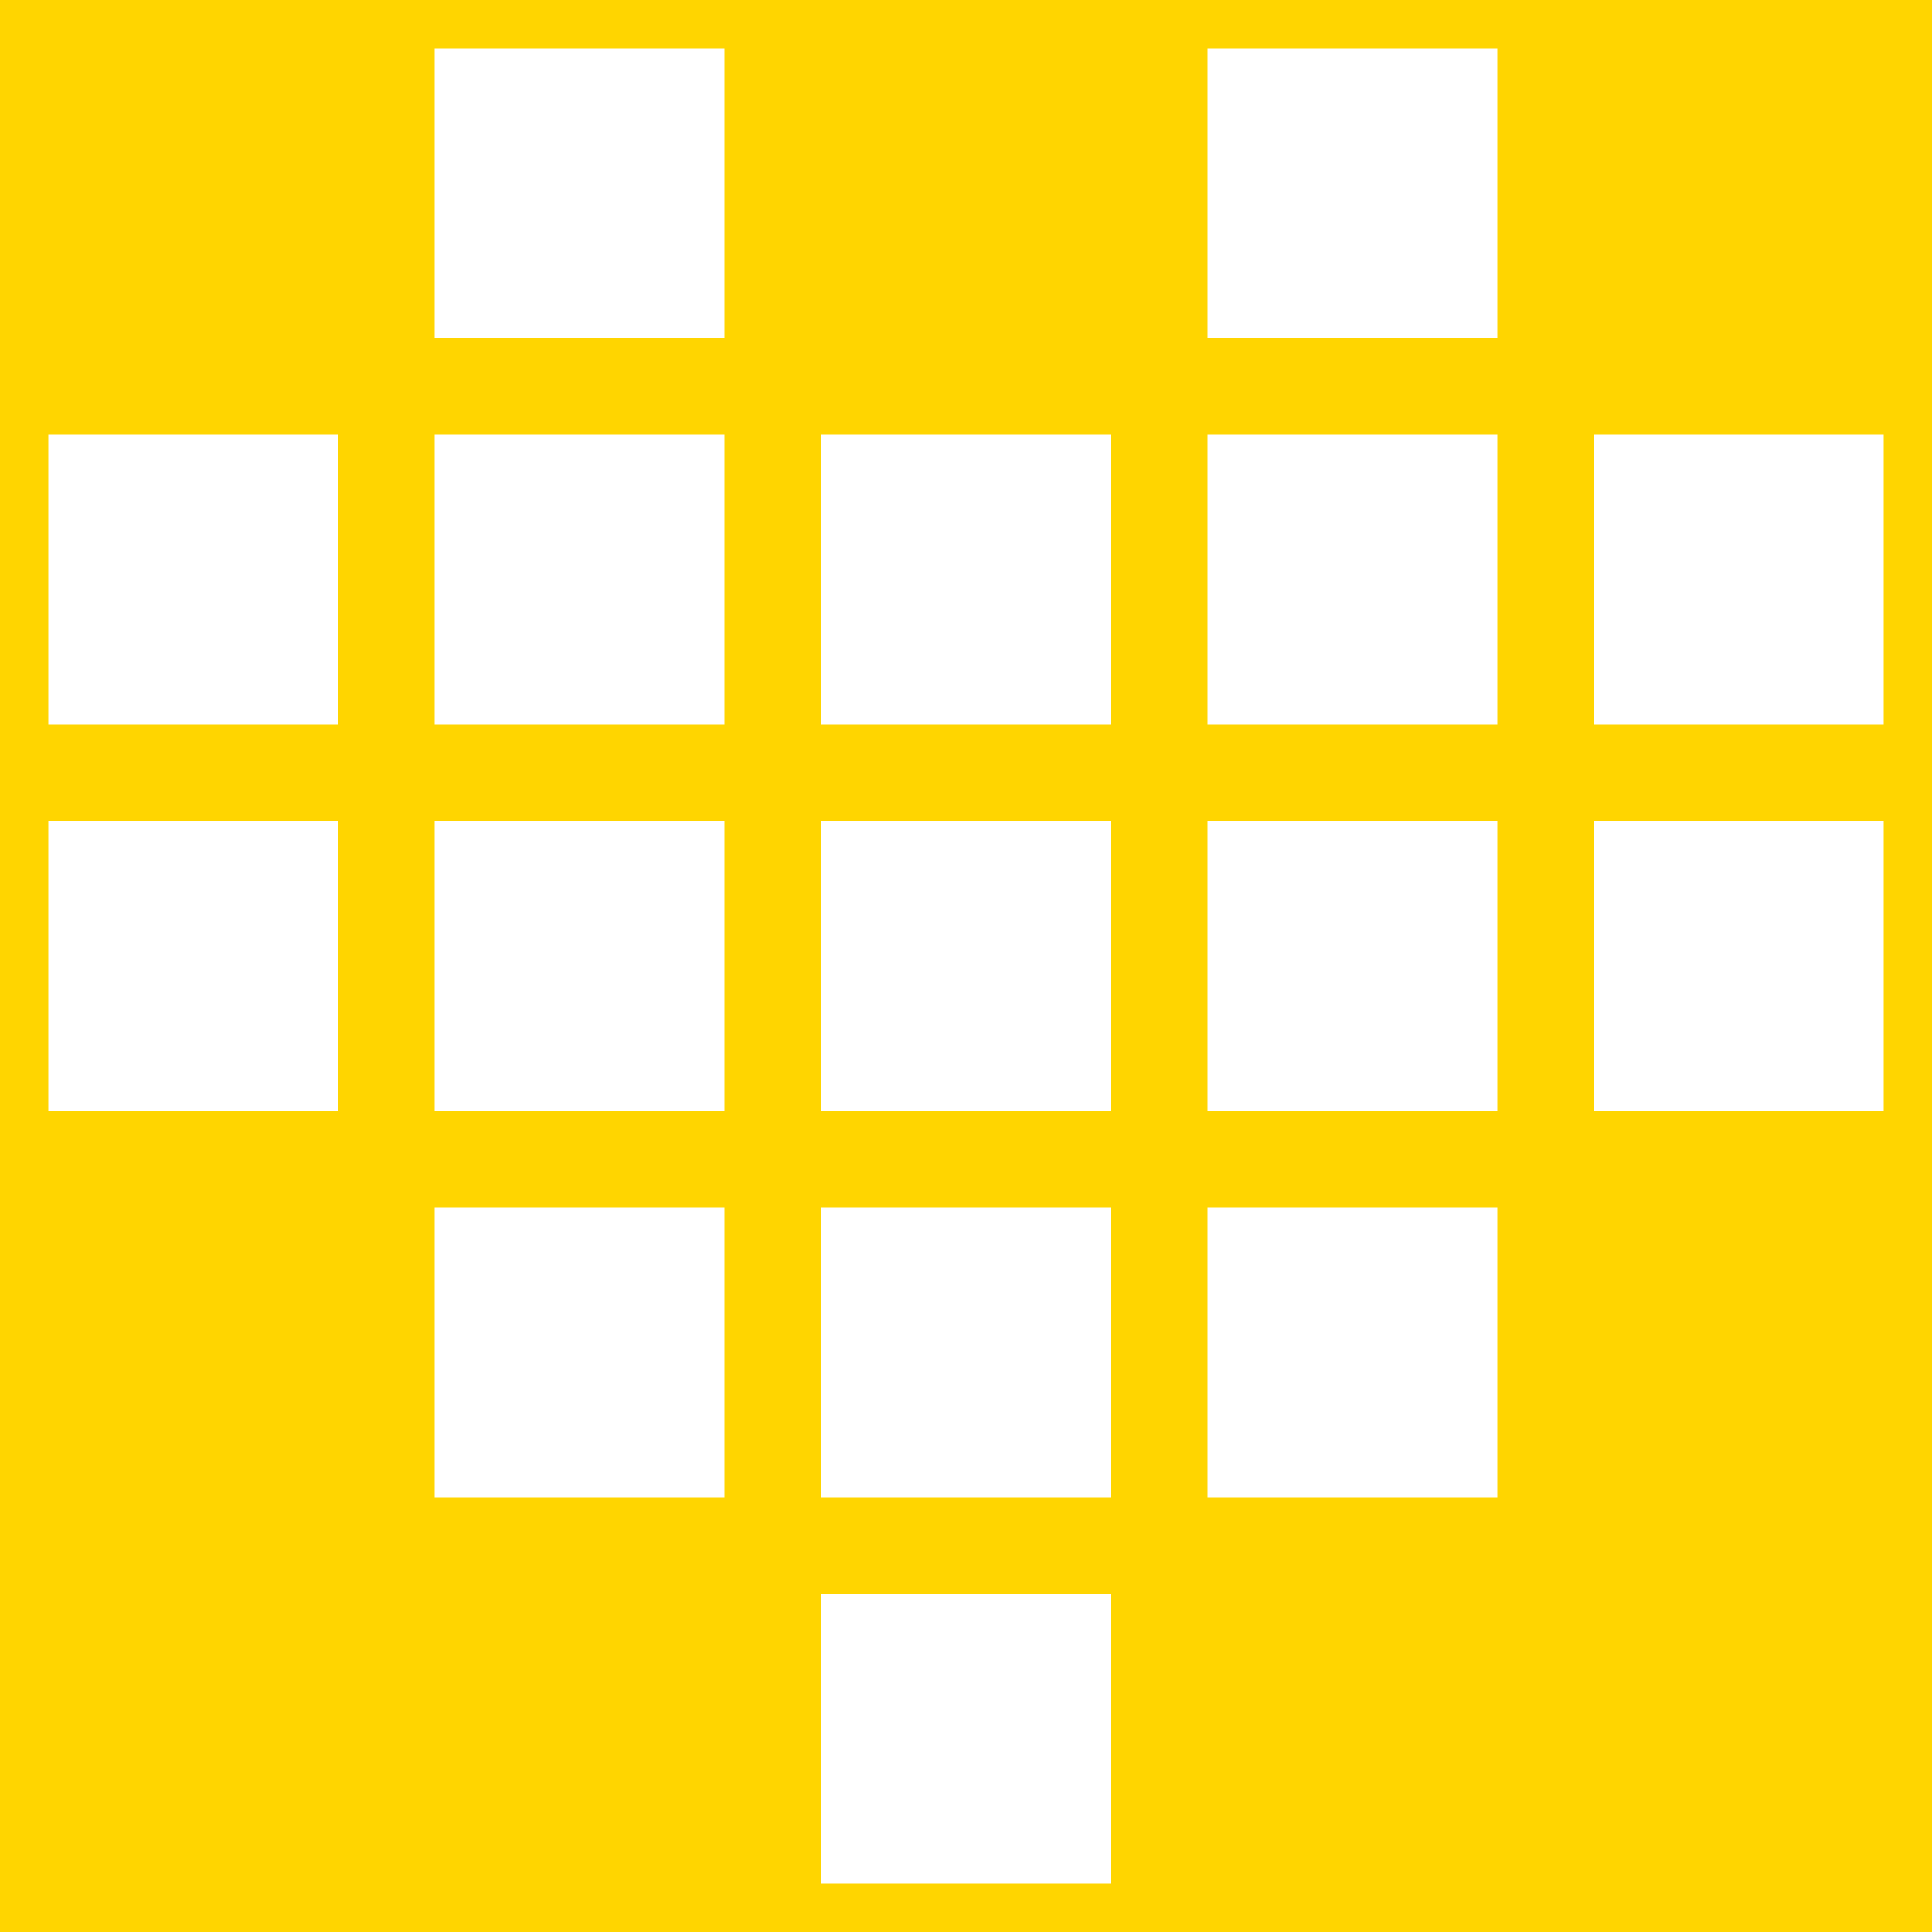
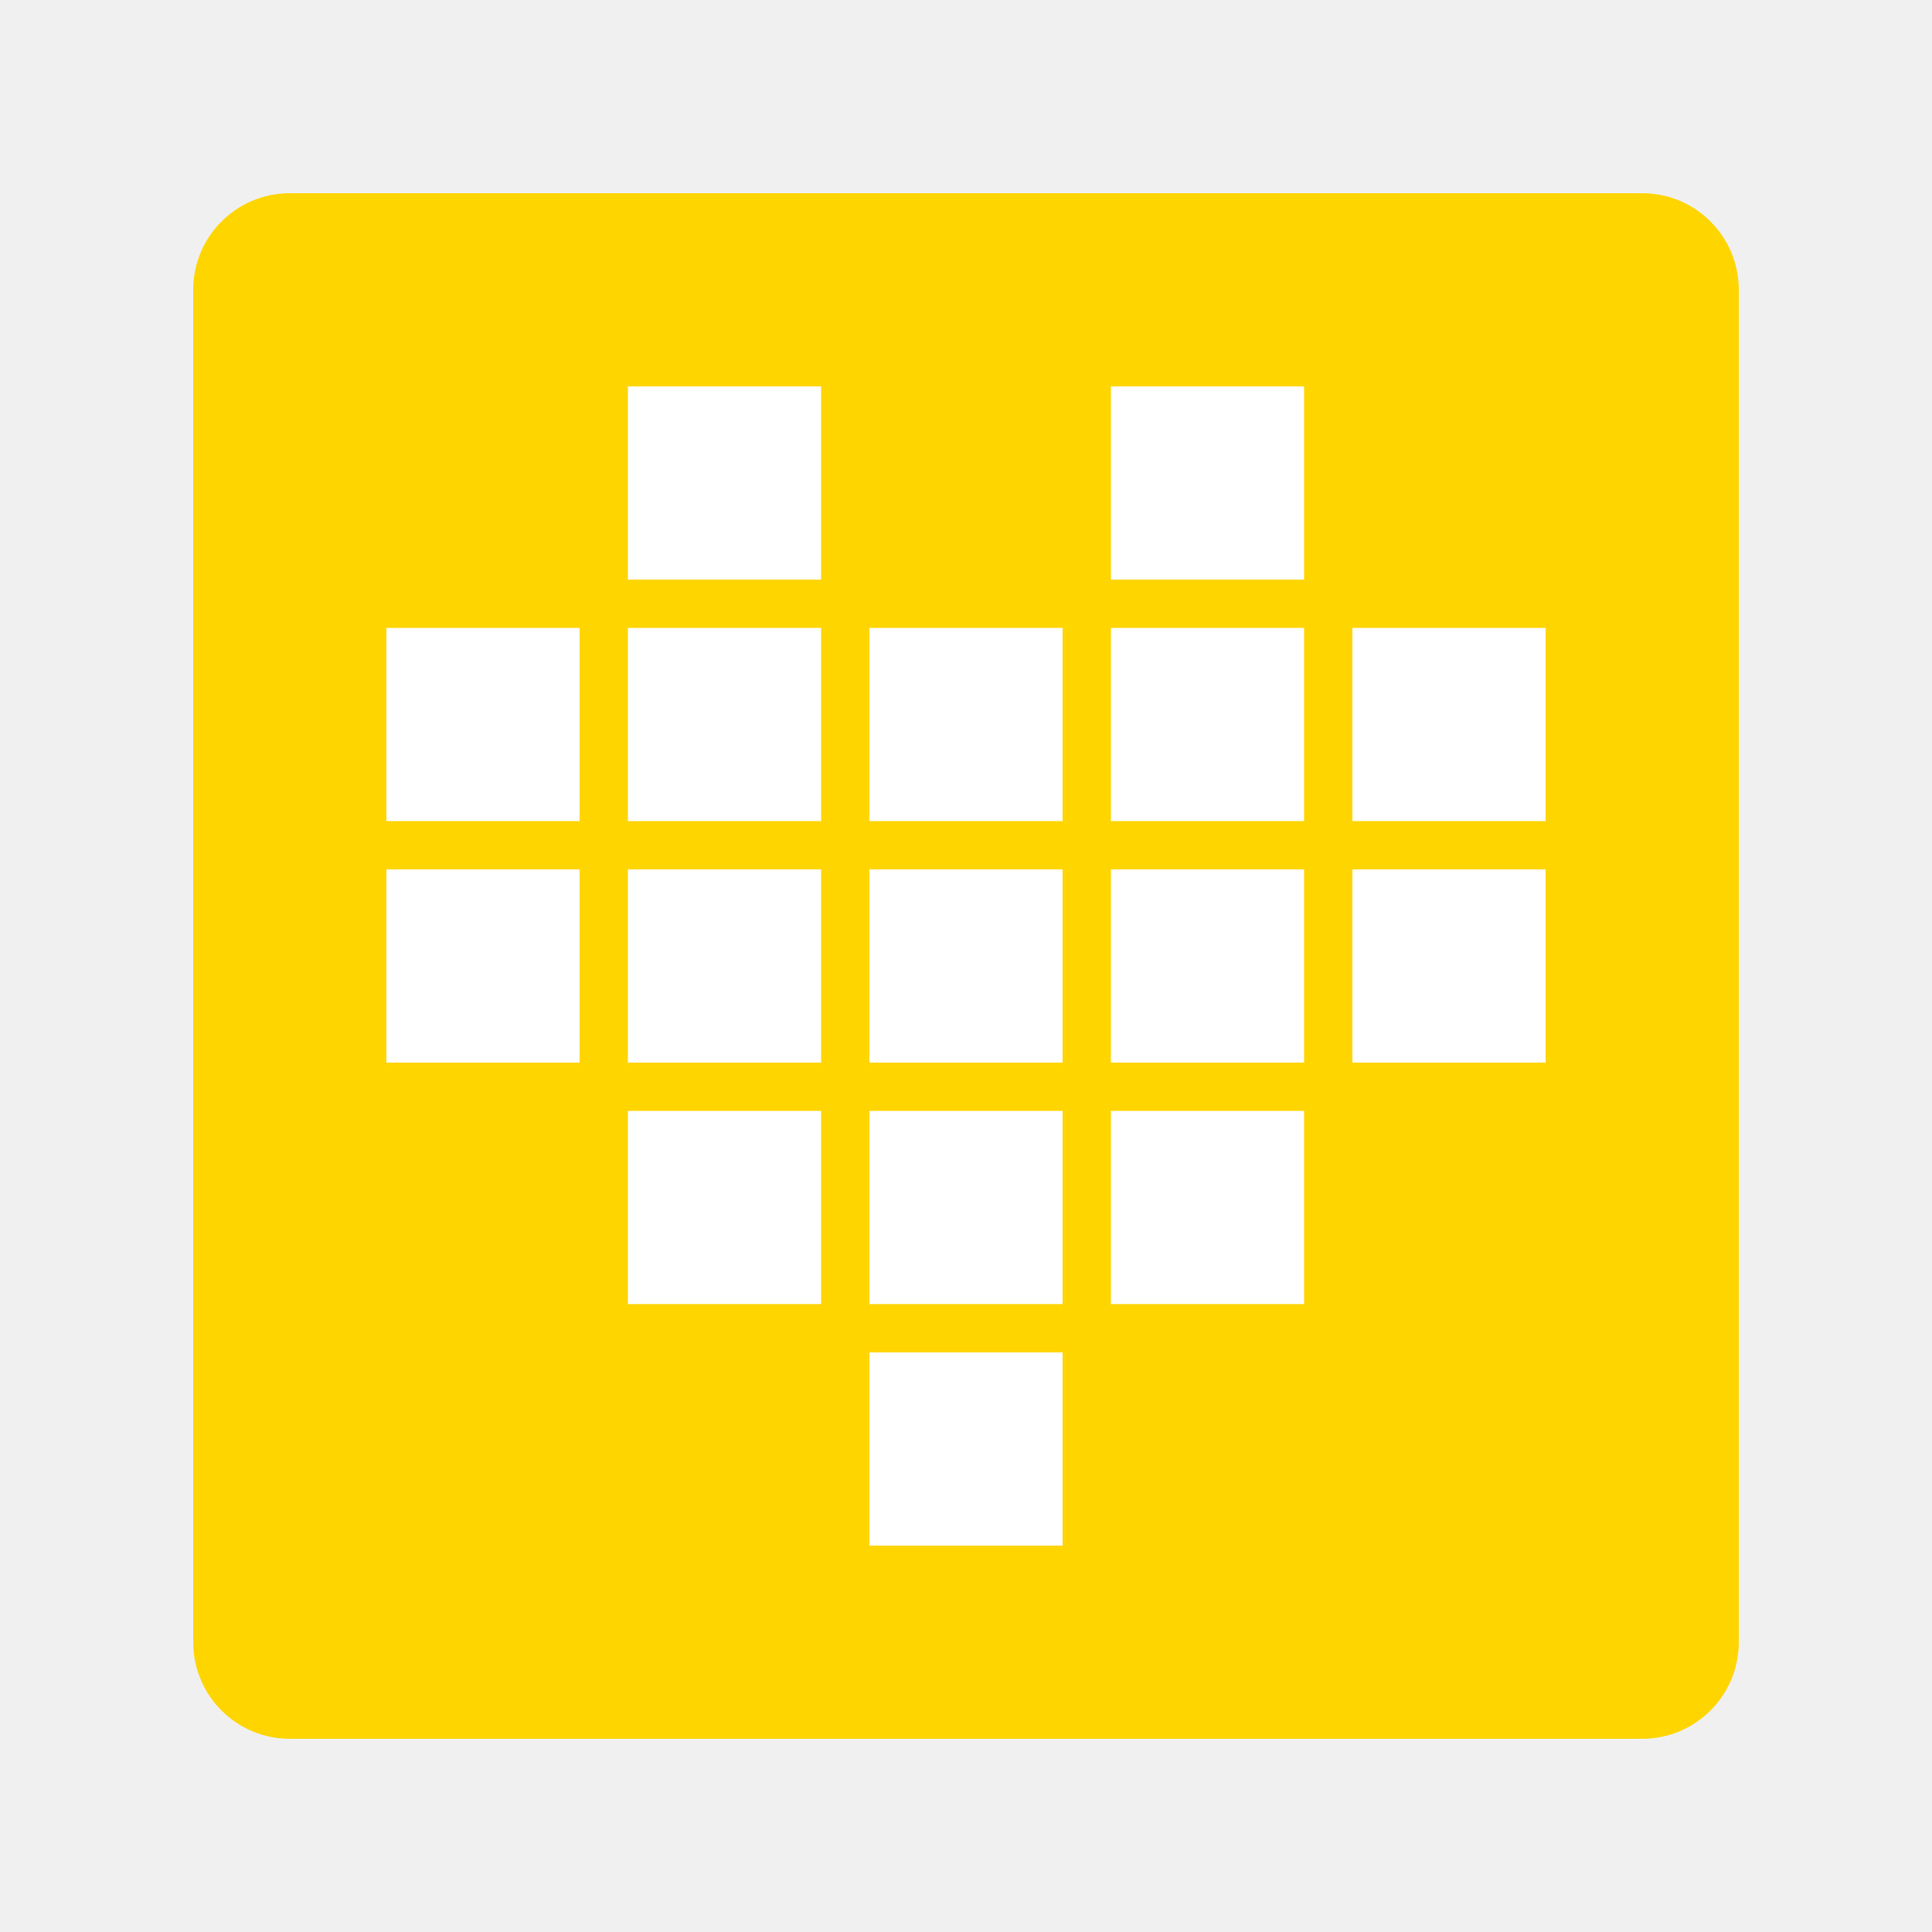
<svg xmlns="http://www.w3.org/2000/svg" width="40px" height="40px" viewBox="0 0 40 40" version="1.1">
-   <g id="spike-small" stroke="none" stroke-width="1" fill="none" fill-rule="evenodd">
-     <rect fill="#FFD500" x="0" y="0" width="40" height="40" />
-     <g id="Group-Copy" transform="translate(1, 1)" fill="#FFFFFF">
-       <polygon id="Rectangle" points="8 8 14 8 14 14 8 14" />
-       <polygon id="Rectangle-Copy" points="8 4.99600361e-16 14 2.49800181e-16 14 6 8 6" />
-       <polygon id="Rectangle-Copy-3" points="16 16 22 16 22 22 16 22" />
-       <polygon id="Rectangle-Copy-4" points="16 24 22 24 22 30 16 30" />
-       <polygon id="Rectangle-Copy-13" points="24 24 30 24 30 30 24 30" />
-       <polygon id="Rectangle-Copy-12" points="16 32 22 32 22 38 16 38" />
-       <polygon id="Rectangle-Copy-11" points="8 16 14 16 14 22 8 22" />
-       <polygon id="Rectangle-Copy-10" points="8 24 14 24 14 30 8 30" />
-       <polygon id="Rectangle-Copy-2" points="16 8 22 8 22 14 16 14" />
-       <polygon id="Rectangle-Copy-9" points="0 16 6 16 6 22 0 22" />
-       <polygon id="Rectangle-Copy-8" points="0 8 6 8 6 14 0 14" />
-       <polygon id="Rectangle-Copy-7" points="24 8 30 8 30 14 24 14" />
-       <polygon id="Rectangle-Copy-6" points="24 16 30 16 30 22 24 22" />
-       <polygon id="Rectangle-Copy-15" points="32 8 38 8 38 14 32 14" />
-       <polygon id="Rectangle-Copy-14" points="32 16 38 16 38 22 32 22" />
-       <polygon id="Rectangle-Copy-5" points="24 4.99600361e-16 30 2.49800181e-16 30 6 24 6" />
+   <g id="spikeprime-small" stroke="none" stroke-width="1" fill="none" fill-rule="evenodd">
+     <rect id="Rectangle" fill="#FFD500" x="4" y="4" width="32" height="32" rx="2" />
+     <g id="Group-Copy" transform="translate(8, 8)" fill="#FFFFFF">
+       <polygon id="Rectangle" points="5 5 9 5 9 9 5 9" />
+       <polygon id="Rectangle-Copy" points="5 3.33066907e-16 9 1.66533454e-16 9 4 5 4" />
+       <polygon id="Rectangle-Copy-3" points="10 10 14 10 14 14 10 14" />
+       <polygon id="Rectangle-Copy-4" points="10 15 14 15 14 19 10 19" />
+       <polygon id="Rectangle-Copy-13" points="15 15 19 15 19 19 15 19" />
+       <polygon id="Rectangle-Copy-12" points="10 20 14 20 14 24 10 24" />
+       <polygon id="Rectangle-Copy-11" points="5 10 9 10 9 14 5 14" />
+       <polygon id="Rectangle-Copy-10" points="5 15 9 15 9 19 5 19" />
+       <polygon id="Rectangle-Copy-2" points="10 5 14 5 14 9 10 9" />
+       <polygon id="Rectangle-Copy-9" points="0 10 4 10 4 14 0 14" />
+       <polygon id="Rectangle-Copy-8" points="0 5 4 5 4 9 0 9" />
+       <polygon id="Rectangle-Copy-7" points="15 5 19 5 19 9 15 9" />
+       <polygon id="Rectangle-Copy-6" points="15 10 19 10 19 14 15 14" />
+       <polygon id="Rectangle-Copy-15" points="20 5 24 5 24 9 20 9" />
+       <polygon id="Rectangle-Copy-14" points="20 10 24 10 24 14 20 14" />
+       <polygon id="Rectangle-Copy-5" points="15 3.33066907e-16 19 1.66533454e-16 19 4 15 4" />
    </g>
  </g>
</svg>
